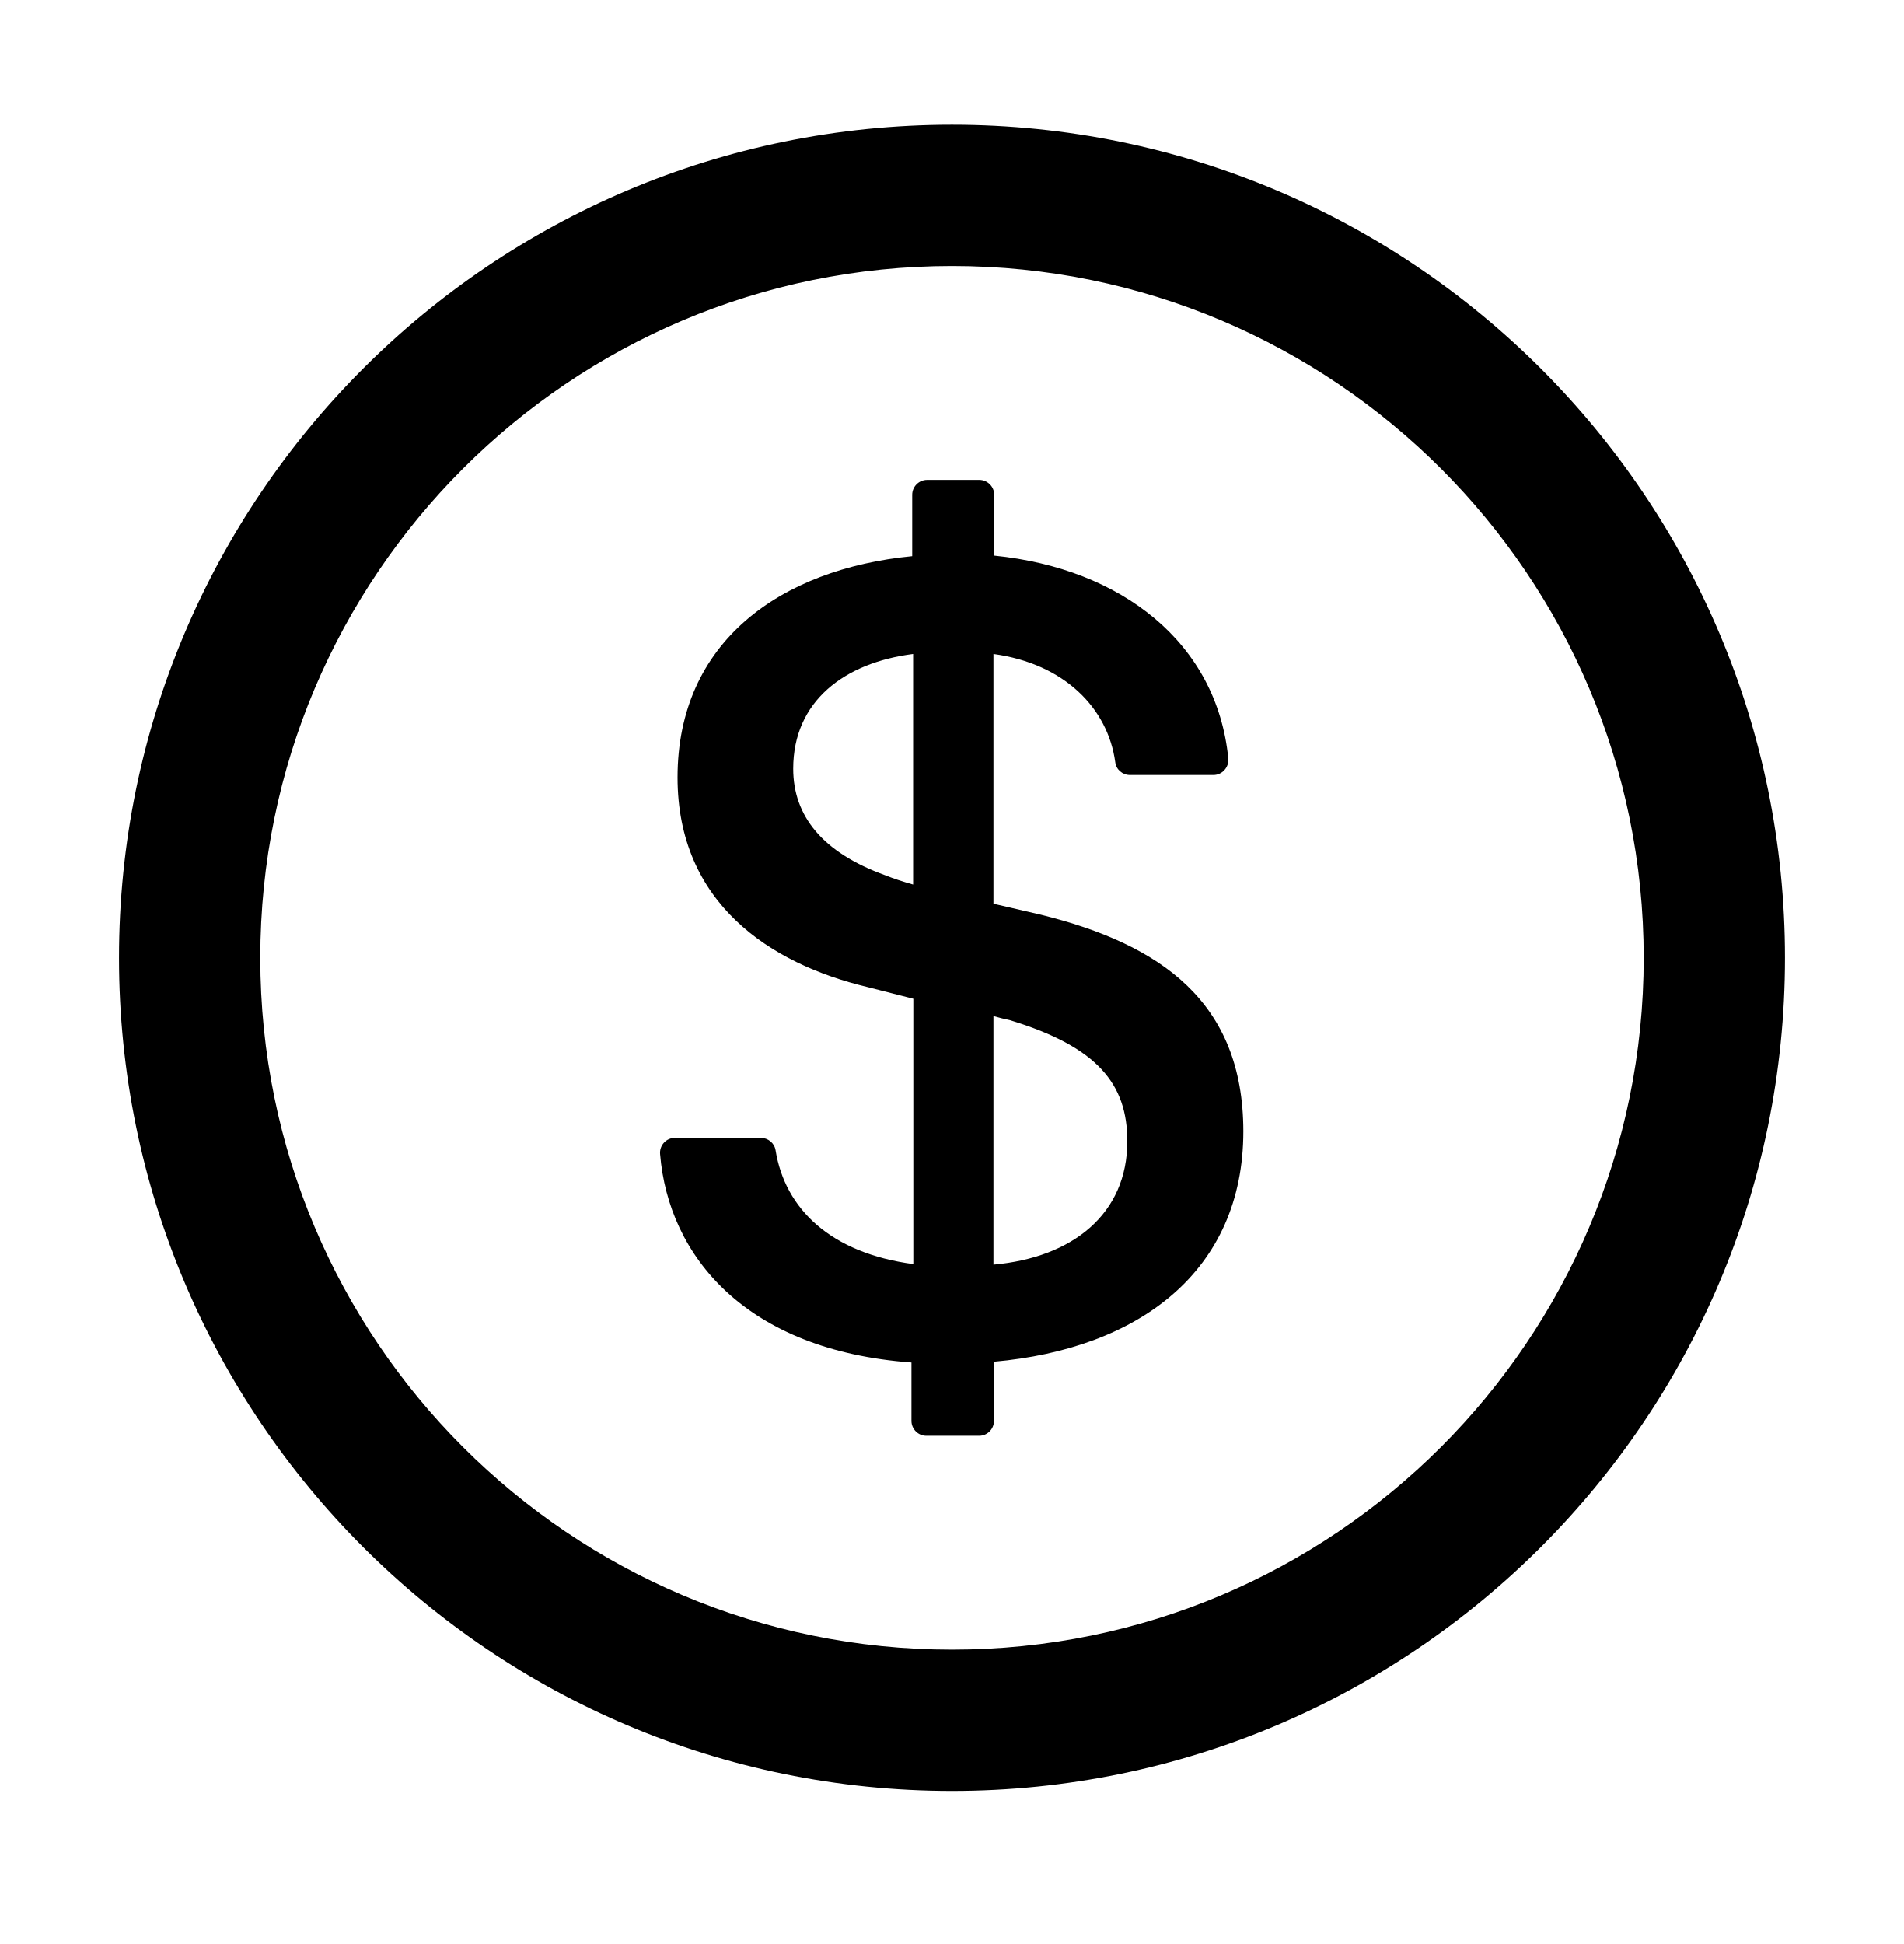
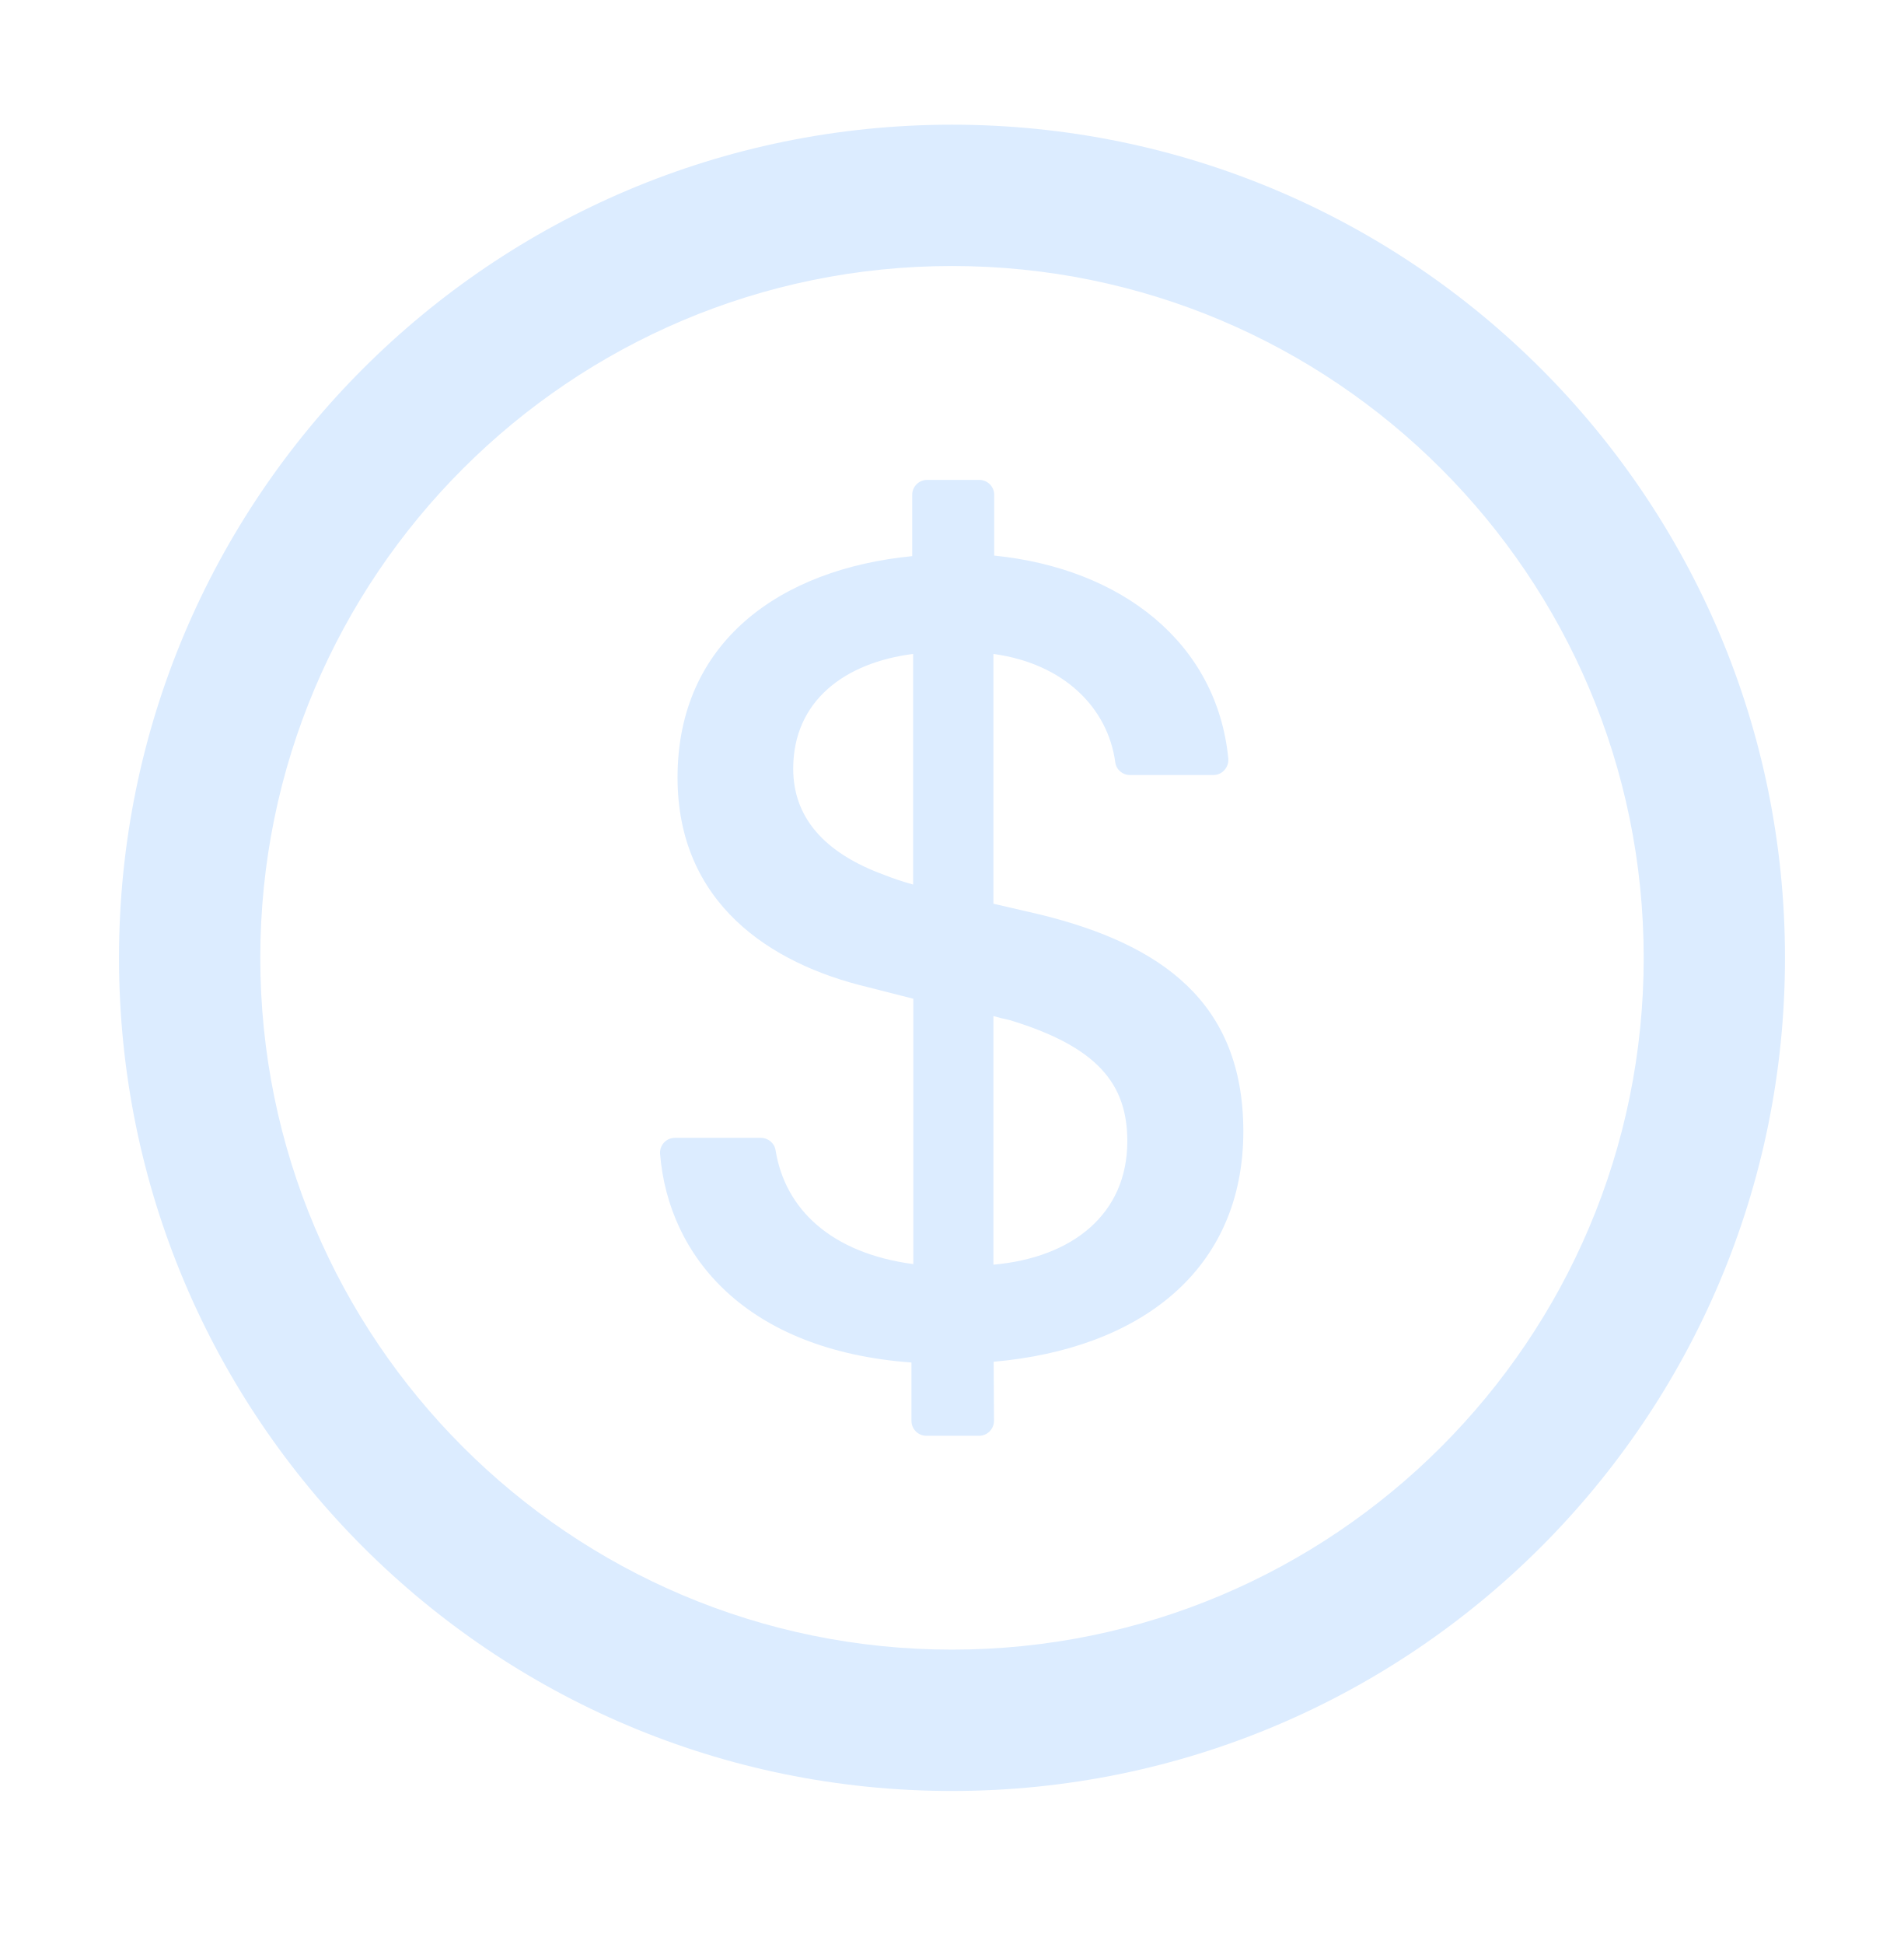
<svg xmlns="http://www.w3.org/2000/svg" width="48" height="49" viewBox="0 0 48 49" fill="none">
-   <path d="M24 3.143C12.403 3.143 3 12.546 3 24.143C3 35.74 12.403 45.143 24 45.143C35.597 45.143 45 35.74 45 24.143C45 12.546 35.597 3.143 24 3.143ZM24 41.58C14.372 41.58 6.562 33.771 6.562 24.143C6.562 14.515 14.372 6.705 24 6.705C33.628 6.705 41.438 14.515 41.438 24.143C41.438 33.771 33.628 41.58 24 41.58ZM26.236 23.055L25.045 22.779V16.483C26.827 16.727 27.928 17.843 28.116 19.212C28.139 19.399 28.298 19.535 28.486 19.535H30.591C30.811 19.535 30.984 19.343 30.966 19.122C30.68 16.202 28.275 14.327 25.064 14.004V12.471C25.064 12.265 24.895 12.096 24.689 12.096H23.372C23.166 12.096 22.997 12.265 22.997 12.471V14.018C19.678 14.341 17.081 16.174 17.081 19.596C17.081 22.765 19.416 24.293 21.867 24.879L23.025 25.174V31.863C20.953 31.587 19.791 30.48 19.552 28.99C19.523 28.812 19.364 28.68 19.181 28.68H17.016C16.795 28.68 16.622 28.868 16.641 29.088C16.852 31.666 18.806 34.038 22.978 34.343V35.815C22.978 36.021 23.147 36.19 23.353 36.19H24.684C24.891 36.19 25.059 36.021 25.059 35.81L25.05 34.324C28.72 34.001 31.345 32.037 31.345 28.512C31.341 25.258 29.273 23.805 26.236 23.055V23.055ZM23.02 22.296C22.758 22.221 22.538 22.151 22.317 22.062C20.733 21.49 19.997 20.566 19.997 19.376C19.997 17.674 21.286 16.704 23.02 16.483V22.296ZM25.045 31.877V25.61C25.191 25.652 25.322 25.685 25.458 25.713C27.675 26.388 28.42 27.326 28.42 28.765C28.42 30.598 27.042 31.699 25.045 31.877Z" fill="currentColor" />
+   <path d="M24 3.143C12.403 3.143 3 12.546 3 24.143C3 35.74 12.403 45.143 24 45.143C35.597 45.143 45 35.74 45 24.143C45 12.546 35.597 3.143 24 3.143ZM24 41.58C14.372 41.58 6.562 33.771 6.562 24.143C6.562 14.515 14.372 6.705 24 6.705C33.628 6.705 41.438 14.515 41.438 24.143C41.438 33.771 33.628 41.58 24 41.58ZM26.236 23.055L25.045 22.779V16.483C26.827 16.727 27.928 17.843 28.116 19.212C28.139 19.399 28.298 19.535 28.486 19.535H30.591C30.811 19.535 30.984 19.343 30.966 19.122C30.68 16.202 28.275 14.327 25.064 14.004V12.471C25.064 12.265 24.895 12.096 24.689 12.096H23.372C23.166 12.096 22.997 12.265 22.997 12.471V14.018C19.678 14.341 17.081 16.174 17.081 19.596C17.081 22.765 19.416 24.293 21.867 24.879L23.025 25.174V31.863C20.953 31.587 19.791 30.48 19.552 28.99C19.523 28.812 19.364 28.68 19.181 28.68H17.016C16.795 28.68 16.622 28.868 16.641 29.088C16.852 31.666 18.806 34.038 22.978 34.343V35.815C22.978 36.021 23.147 36.19 23.353 36.19H24.684C24.891 36.19 25.059 36.021 25.059 35.81L25.05 34.324C28.72 34.001 31.345 32.037 31.345 28.512C31.341 25.258 29.273 23.805 26.236 23.055V23.055ZM23.02 22.296C22.758 22.221 22.538 22.151 22.317 22.062C20.733 21.49 19.997 20.566 19.997 19.376C19.997 17.674 21.286 16.704 23.02 16.483V22.296ZM25.045 31.877V25.61C25.191 25.652 25.322 25.685 25.458 25.713C27.675 26.388 28.42 27.326 28.42 28.765C28.42 30.598 27.042 31.699 25.045 31.877Z" fill="#dcecff" />
</svg>
